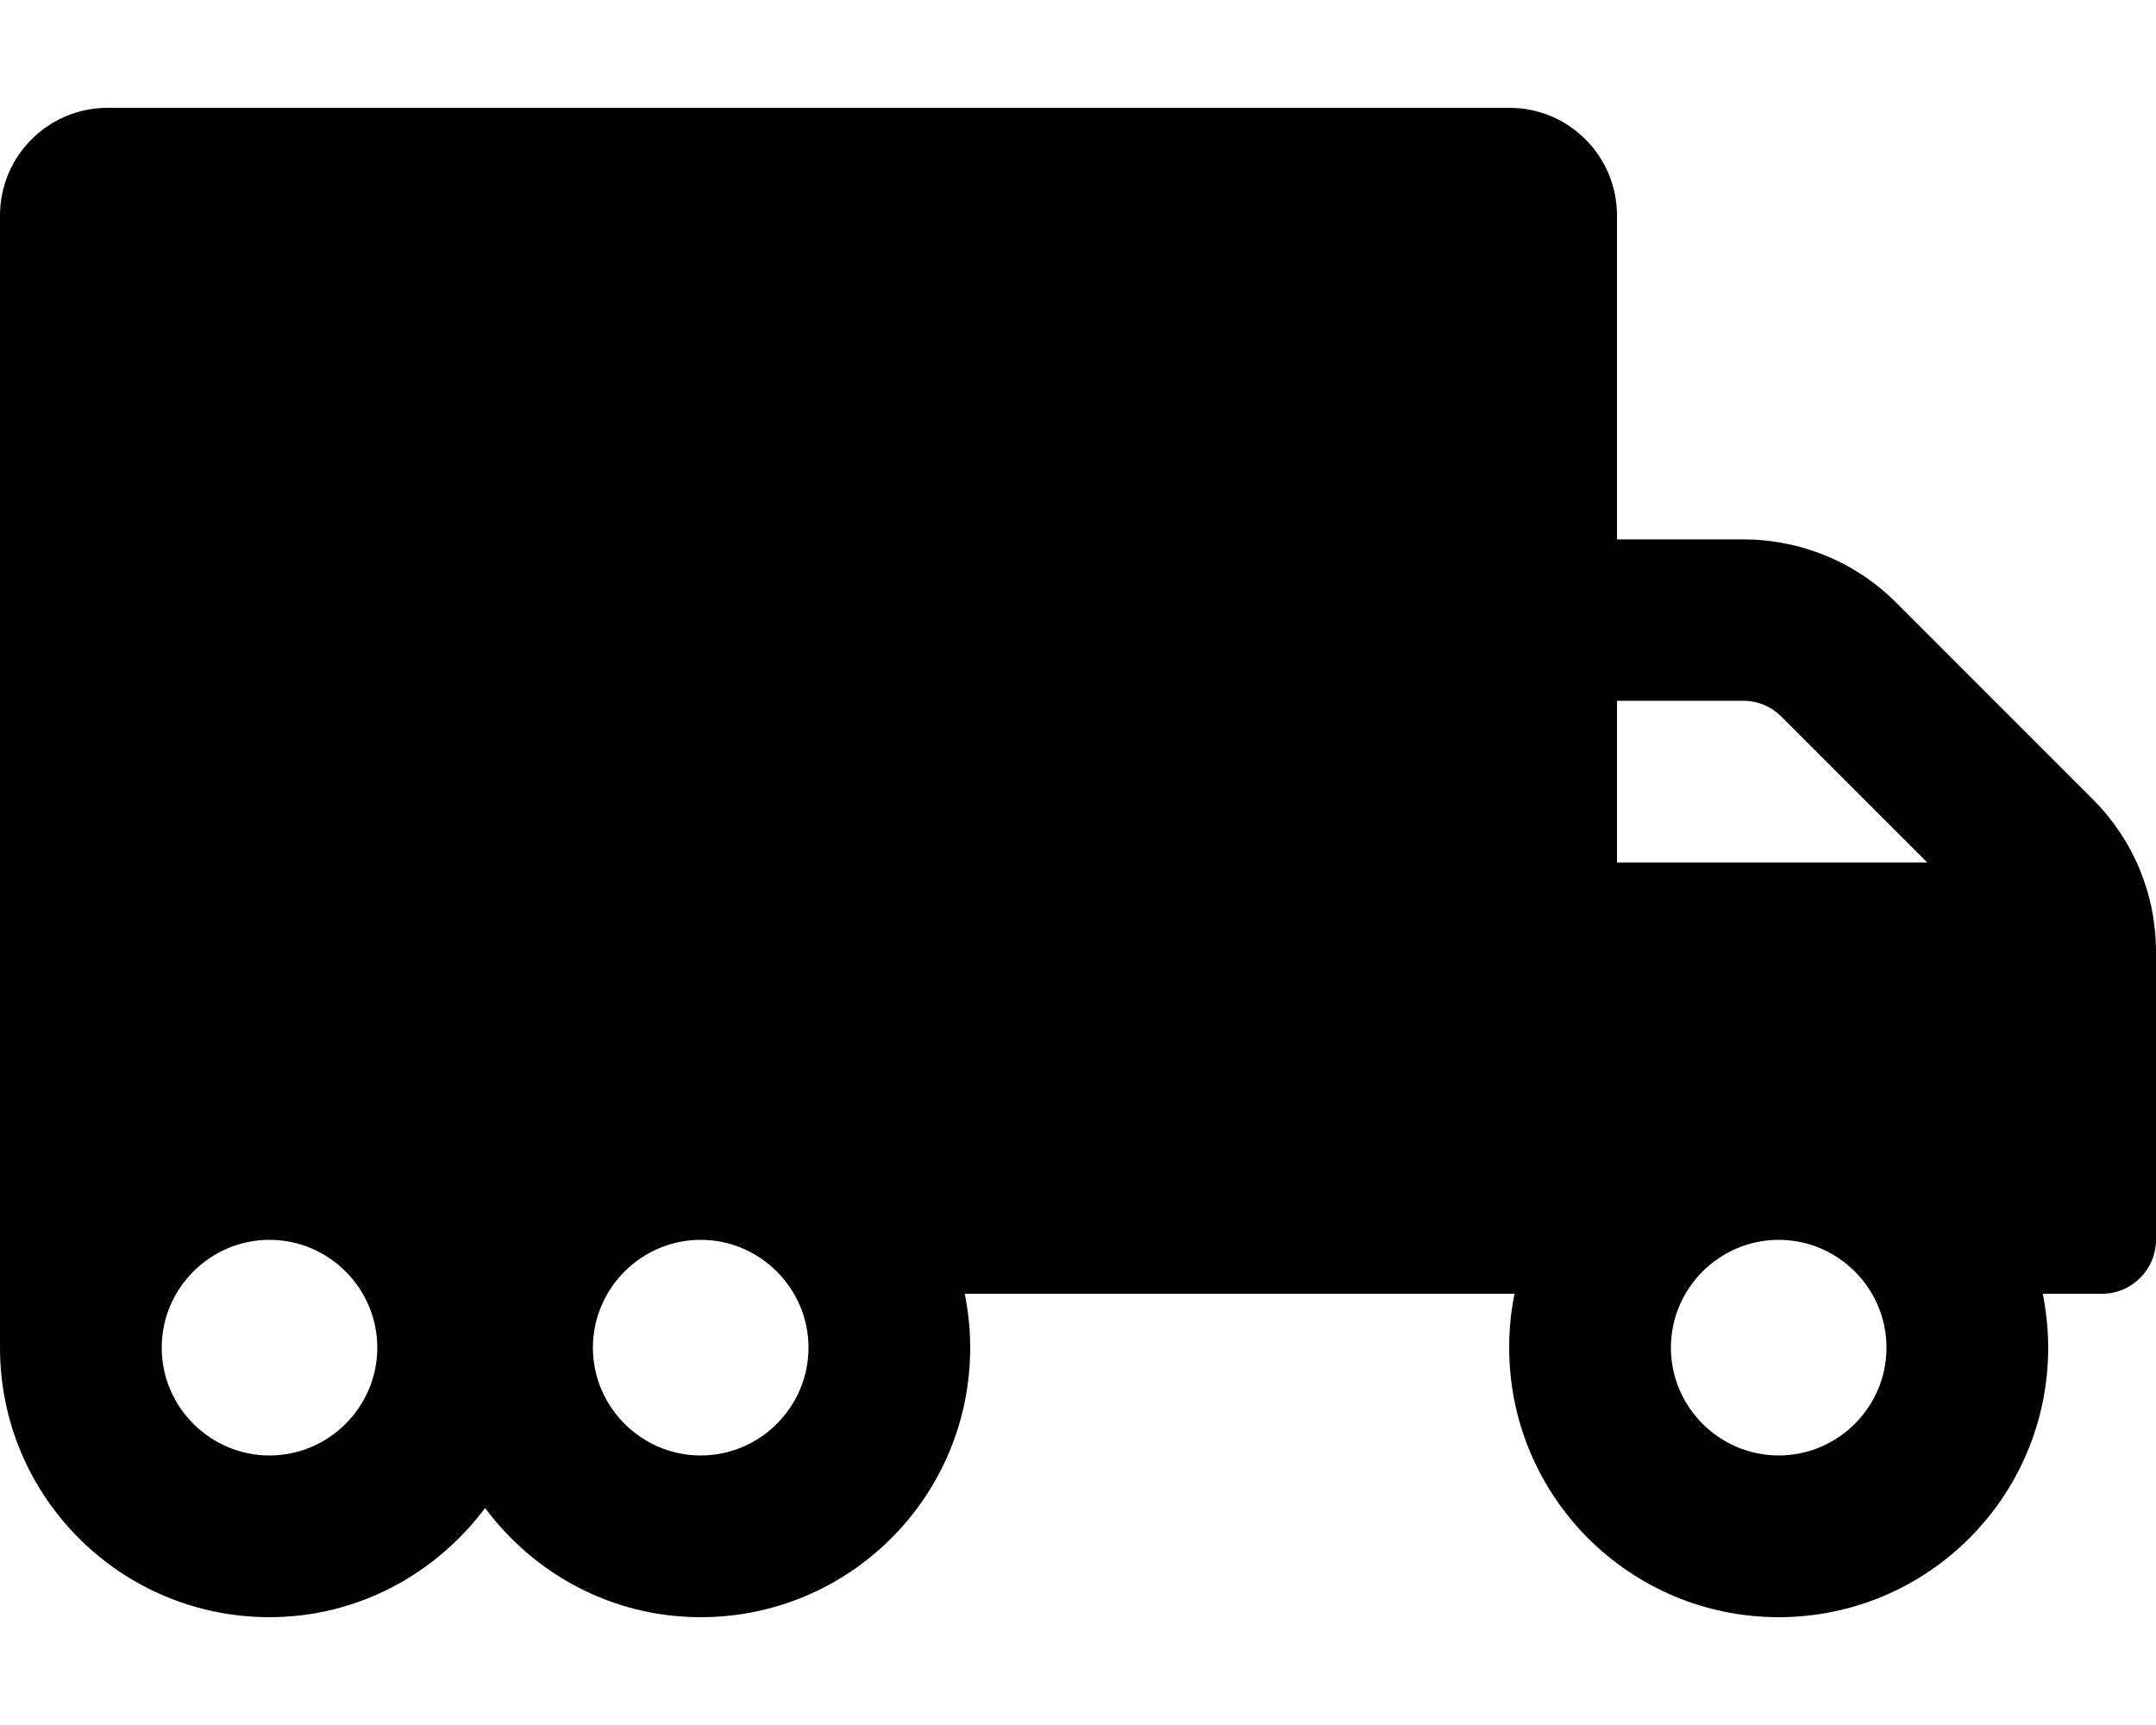
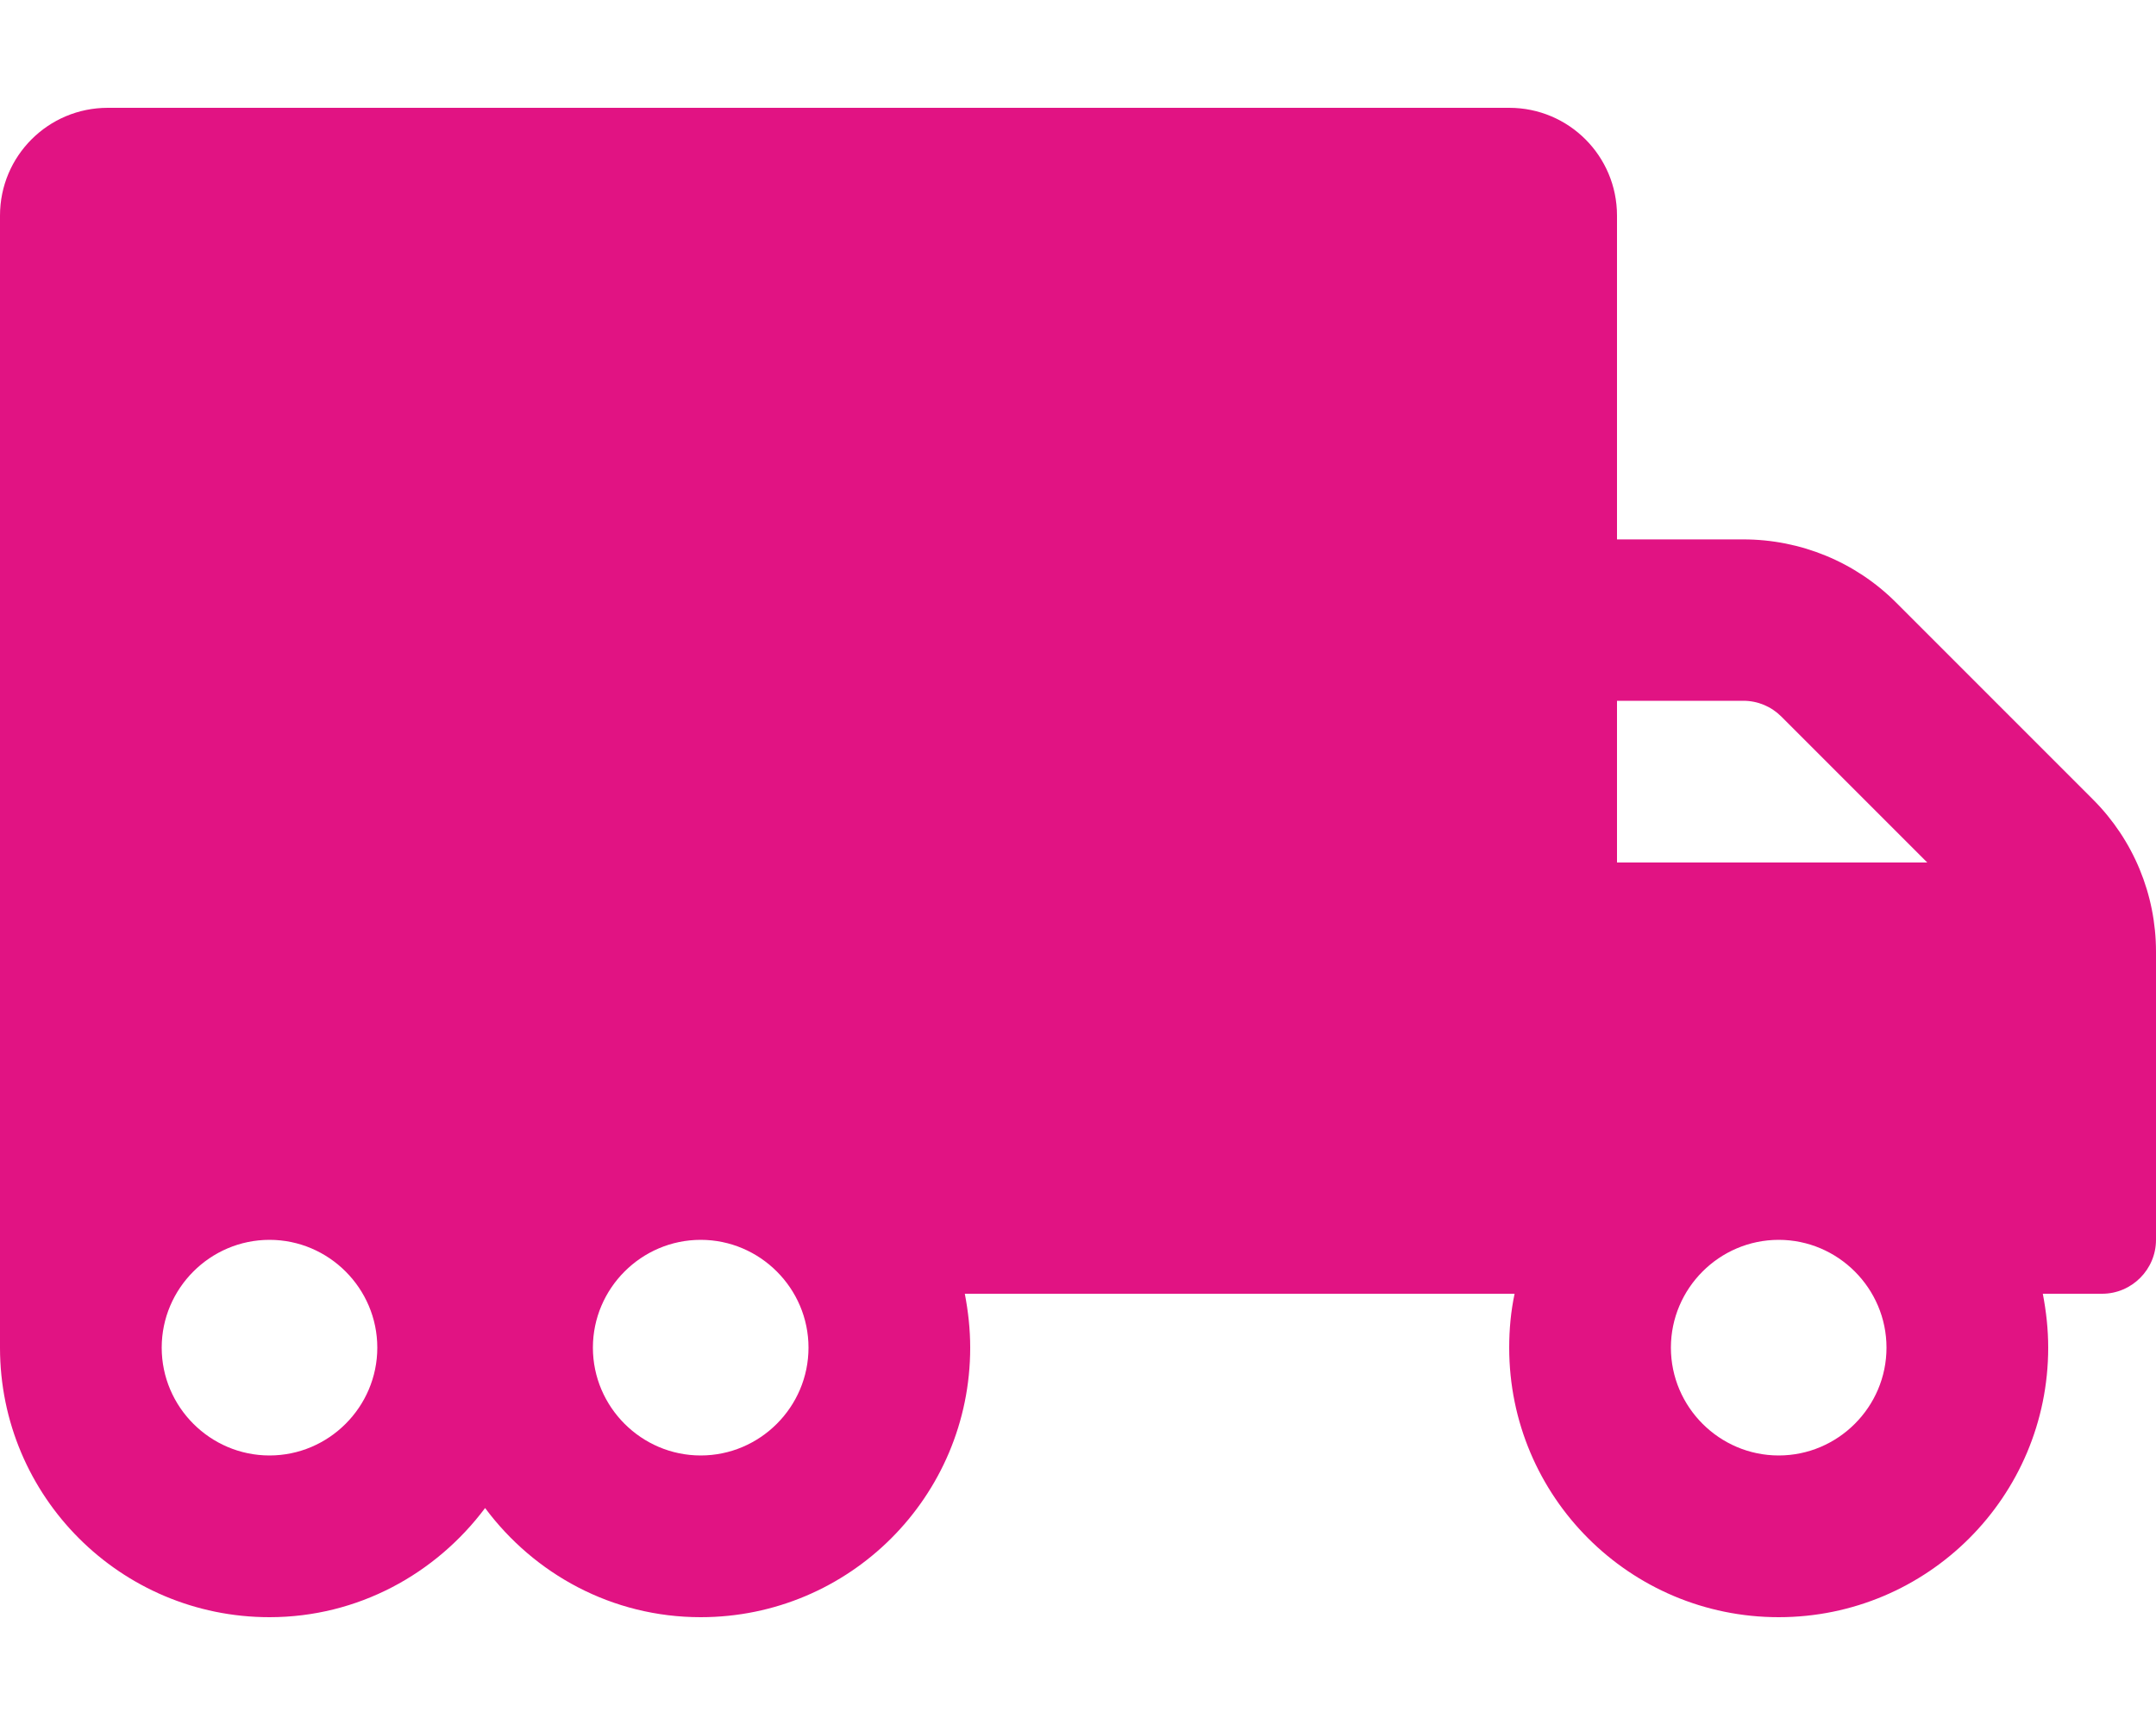
<svg xmlns="http://www.w3.org/2000/svg" aria-hidden="true" focusable="false" data-prefix="fas" data-icon="truck-moving" class="svg-inline--fa fa-truck-moving fa-w-20" role="img" viewBox="0 0 640 512">
-   <path fill="currentColor" d="M621.3 237.3l-58.5-58.5c-12-12-28.3-18.7-45.3-18.7H480V64c0-17.7-14.3-32-32-32H32C14.3 32 0 46.3 0 64v336c0 44.2 35.8 80 80 80 26.3 0 49.4-12.9 64-32.4 14.6 19.6 37.7 32.4 64 32.4 44.2 0 80-35.8 80-80 0-5.5-.6-10.8-1.6-16h163.2c-1.1 5.2-1.6 10.5-1.6 16 0 44.2 35.8 80 80 80s80-35.8 80-80c0-5.5-.6-10.8-1.6-16H624c8.8 0 16-7.2 16-16v-85.5c0-17-6.7-33.2-18.7-45.2zM80 432c-17.6 0-32-14.4-32-32s14.4-32 32-32 32 14.4 32 32-14.4 32-32 32zm128 0c-17.6 0-32-14.4-32-32s14.4-32 32-32 32 14.4 32 32-14.4 32-32 32zm272-224h37.5c4.3 0 8.3 1.7 11.3 4.7l43.3 43.3H480v-48zm48 224c-17.6 0-32-14.4-32-32s14.4-32 32-32 32 14.4 32 32-14.4 32-32 32z" />
+   <path fill="#E11383 " d="M621.3 237.3l-58.5-58.5c-12-12-28.3-18.7-45.3-18.7H480V64c0-17.7-14.3-32-32-32H32C14.3 32 0 46.3 0 64v336c0 44.2 35.8 80 80 80 26.3 0 49.4-12.9 64-32.4 14.6 19.6 37.7 32.4 64 32.4 44.2 0 80-35.8 80-80 0-5.5-.6-10.8-1.6-16h163.2c-1.1 5.2-1.6 10.5-1.6 16 0 44.2 35.8 80 80 80s80-35.8 80-80c0-5.5-.6-10.8-1.6-16H624c8.8 0 16-7.2 16-16v-85.5c0-17-6.7-33.2-18.7-45.2zM80 432c-17.6 0-32-14.4-32-32s14.4-32 32-32 32 14.4 32 32-14.4 32-32 32zm128 0c-17.6 0-32-14.4-32-32s14.4-32 32-32 32 14.4 32 32-14.4 32-32 32zm272-224h37.5c4.3 0 8.3 1.7 11.3 4.7l43.3 43.3H480v-48zm48 224c-17.6 0-32-14.4-32-32s14.4-32 32-32 32 14.4 32 32-14.4 32-32 32z" />
</svg>
